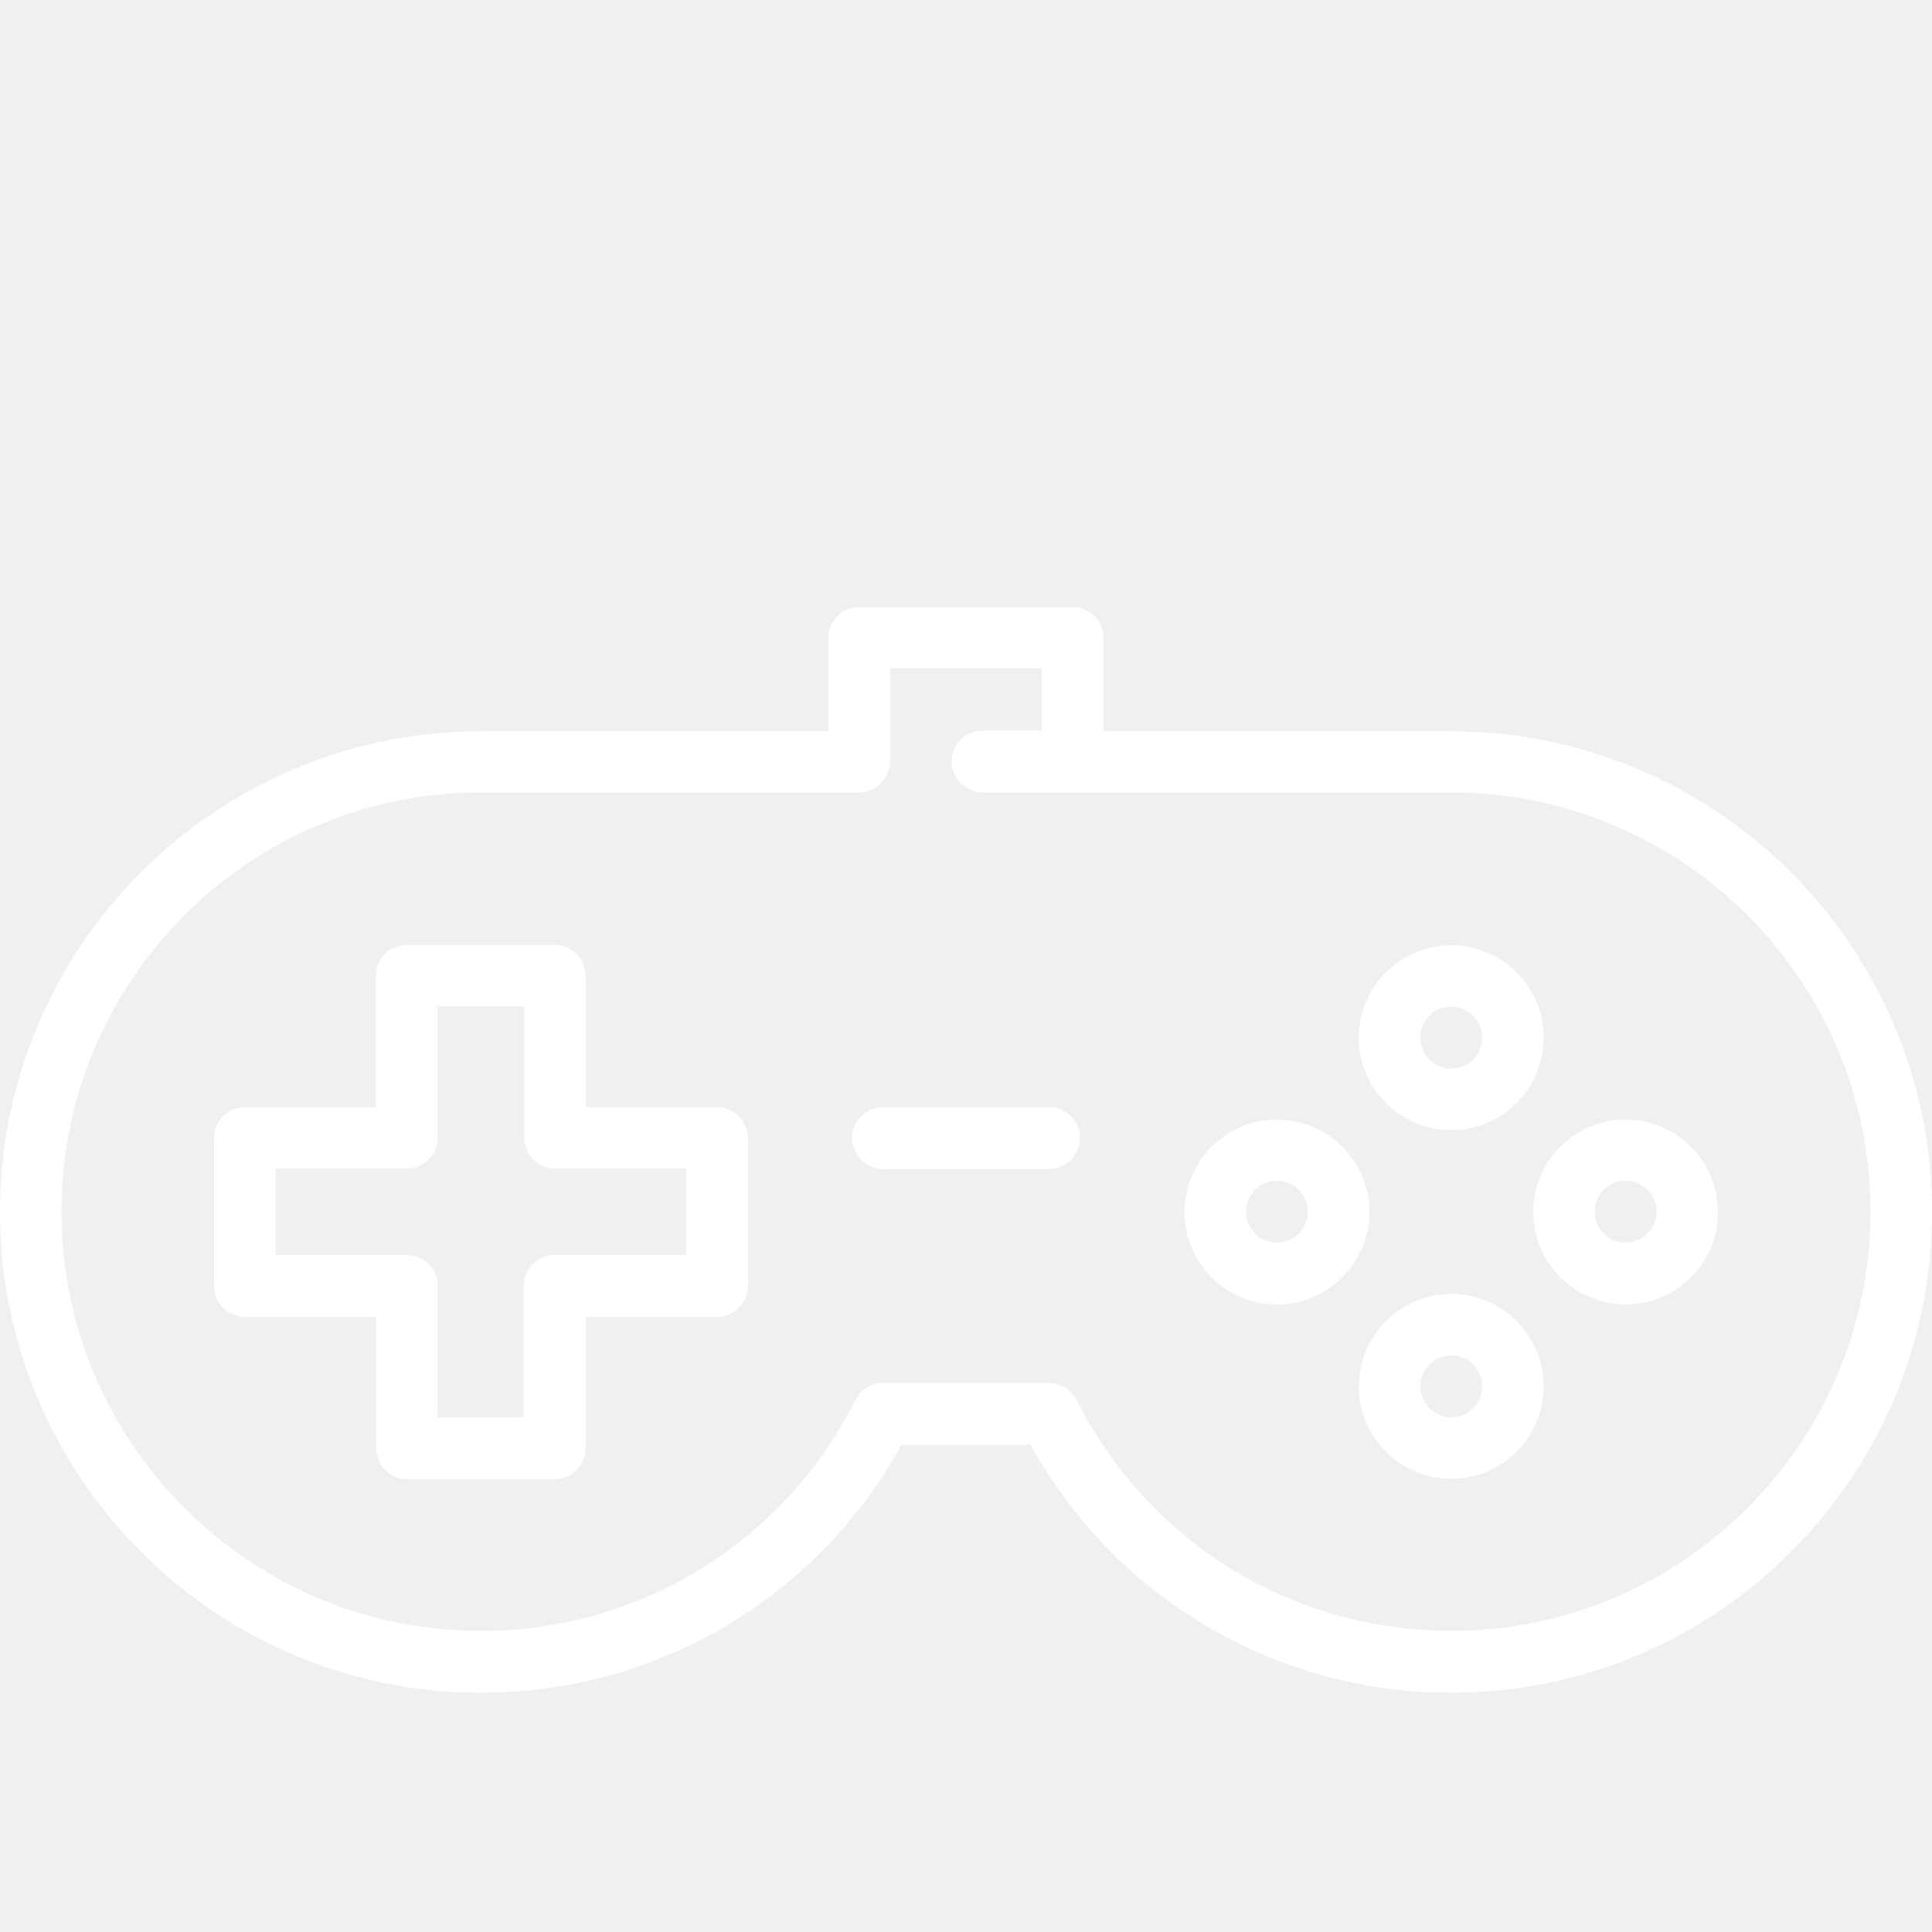
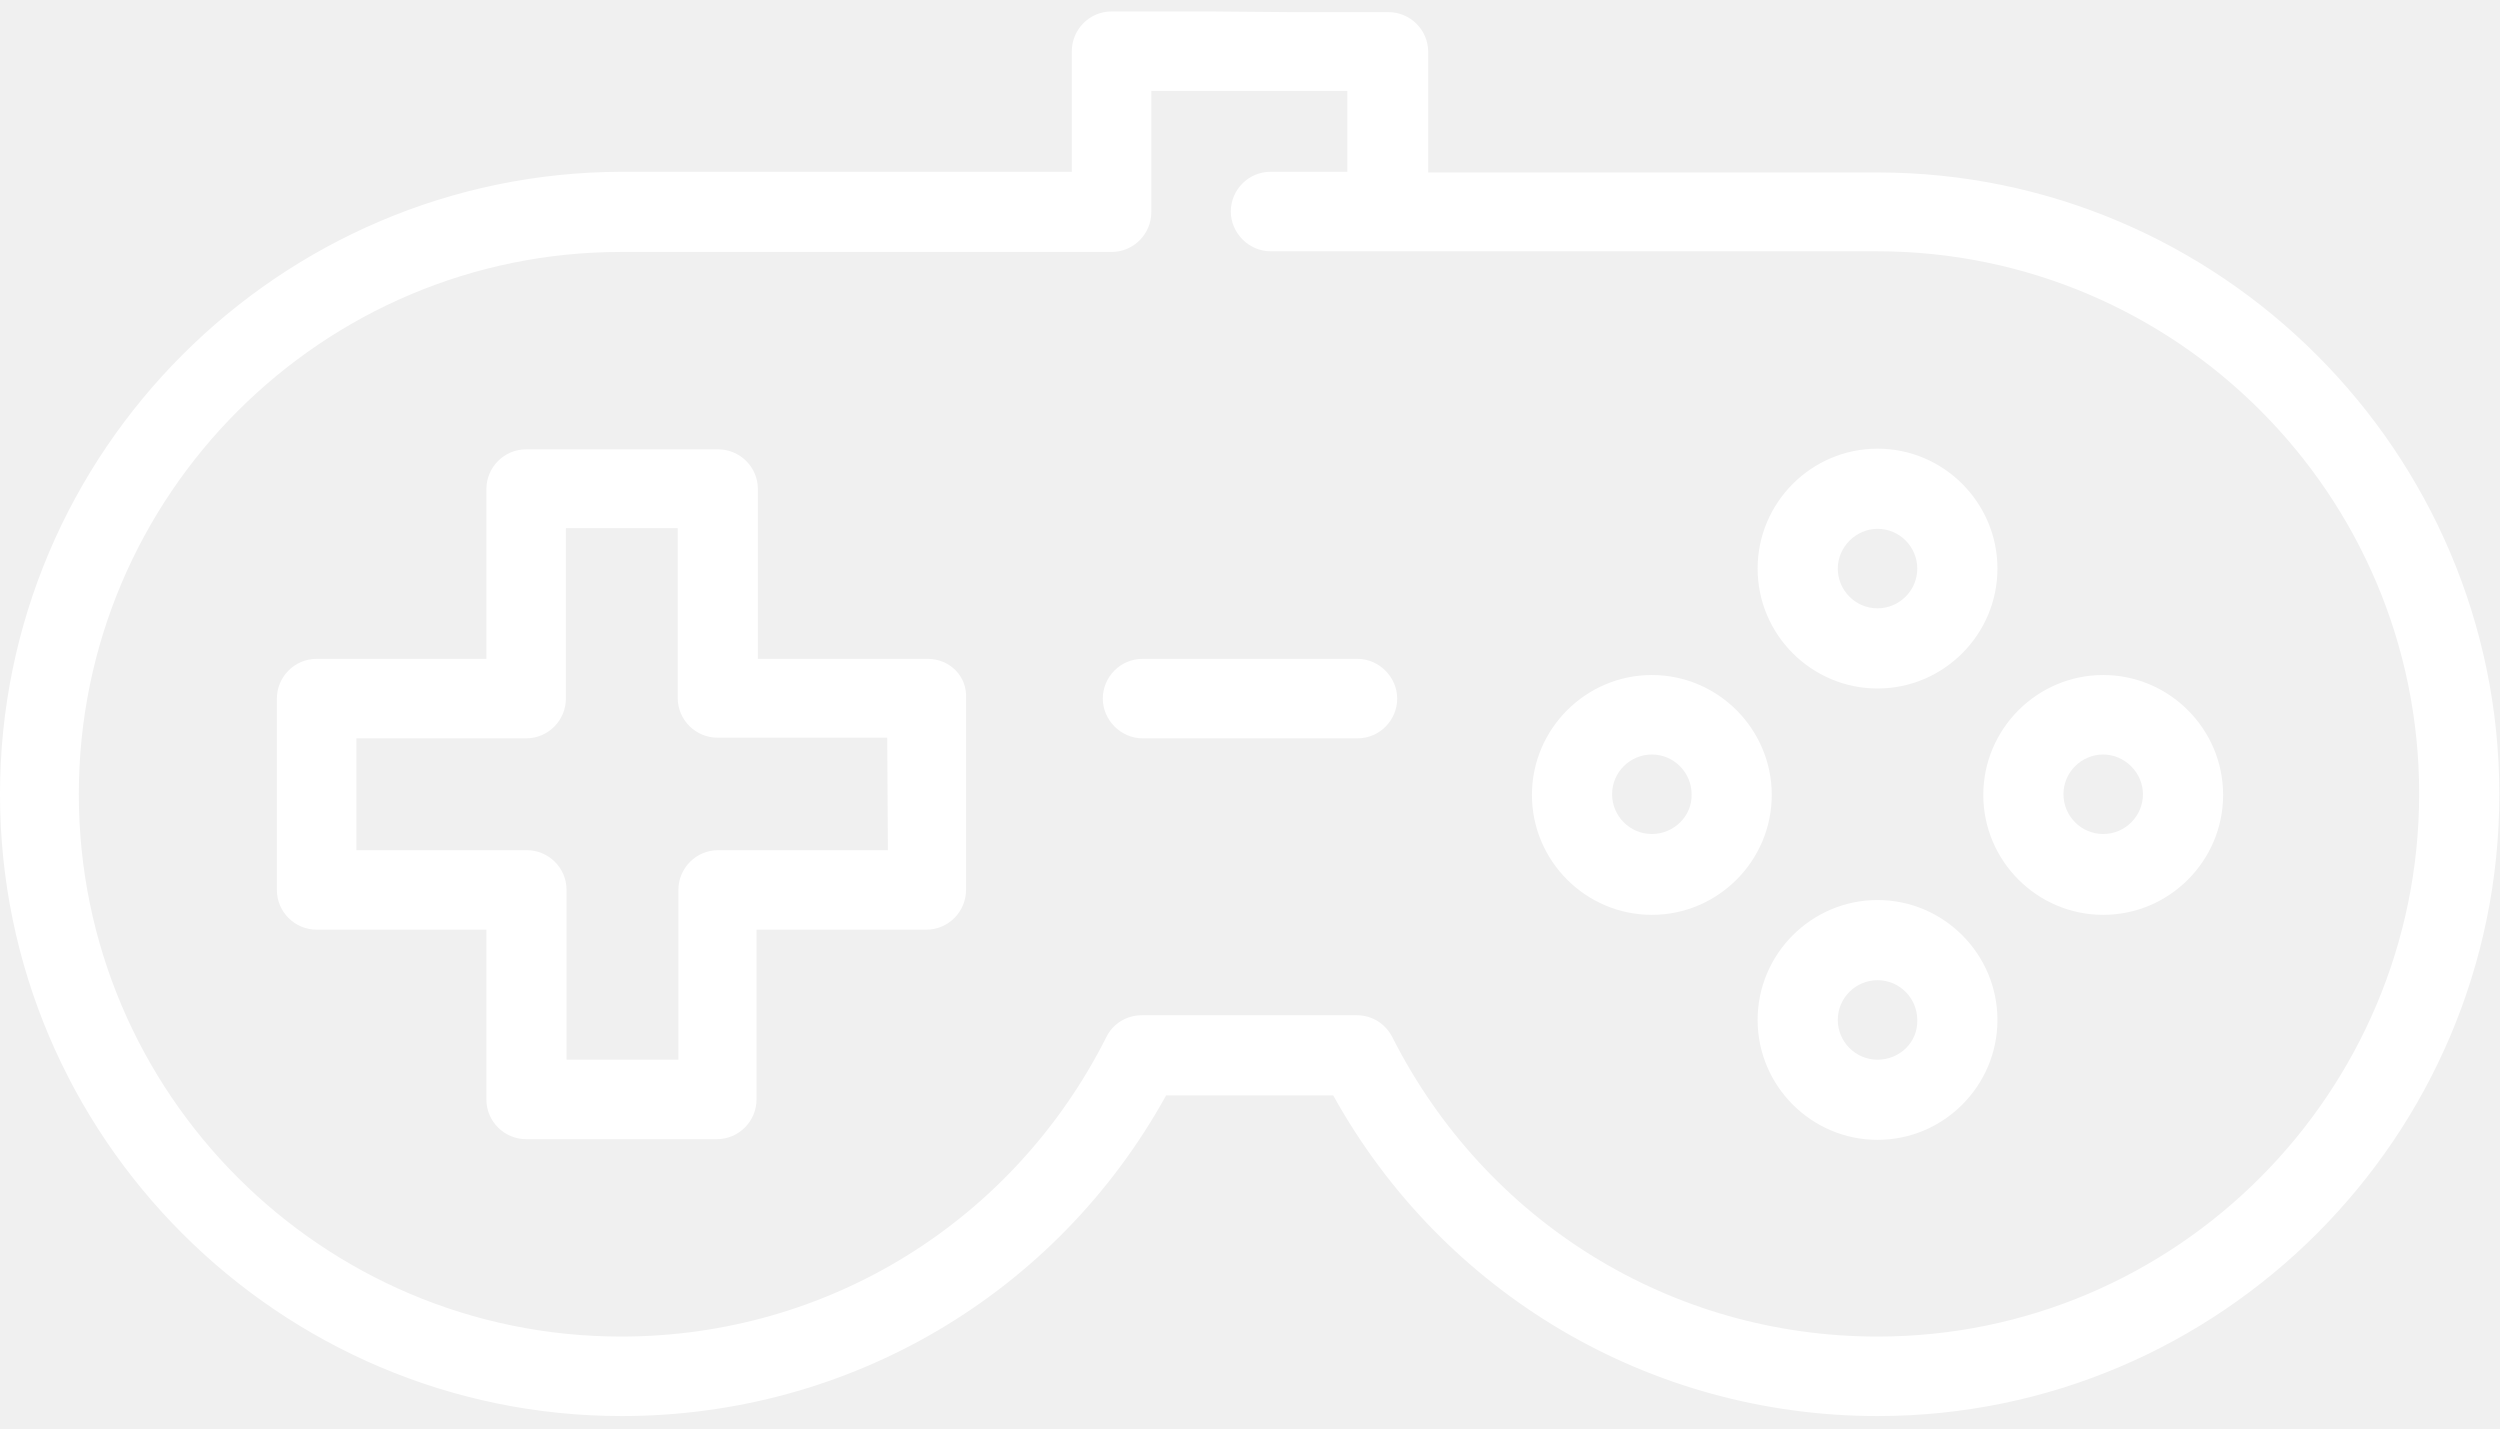
- <svg xmlns="http://www.w3.org/2000/svg" id="Layer_1" viewBox="0 0 512 512">
-   <style>.st0{fill:#fff}</style>
-   <path class="st0" d="M190 293.4h-34.8v-34.8c0-4.5-3.7-8.2-8.2-8.2h-39.2c-4.5 0-8.2 3.7-8.2 8.2v34.8H64.9c-4.5 0-8.2 3.7-8.2 8.2v39.2c0 4.5 3.7 8.2 8.2 8.2h34.8v34.8c0 4.5 3.7 8.2 8.2 8.2H147c4.5 0 8.2-3.7 8.2-8.2V349H190c4.5 0 8.2-3.7 8.2-8.2v-39.2c-.1-4.6-3.7-8.2-8.2-8.2zm-8.2 39.2H147c-4.5 0-8.2 3.7-8.2 8.2v34.8H116v-34.8c0-4.5-3.7-8.2-8.2-8.2H73v-22.9h34.8c4.5 0 8.2-3.7 8.2-8.2v-34.8h22.9v34.8c0 4.5 3.7 8.2 8.2 8.2h34.8v22.9zM278 293.4h-44c-4.5 0-8.2 3.7-8.2 8.2s3.7 8.2 8.2 8.2h44c4.5 0 8.2-3.7 8.2-8.2s-3.7-8.2-8.2-8.2z" />
-   <path class="st0" d="M247.8 160.9h-20.1c-4.5 0-8.2 3.7-8.2 8.2v24.7h-92.1C57.2 193.8 0 250.9 0 321.2s57.2 127.4 127.4 127.4c46.7 0 89-25 111.5-65.7h34.2c22.5 40.6 64.8 65.7 111.5 65.7 70.3 0 127.4-57.2 127.4-127.4s-57.2-127.4-127.4-127.4h-92.1v-24.7c0-4.5-3.7-8.2-8.2-8.2h-20.1m120.4 271.3c-42.2 0-80.2-23.4-99.3-61.2-1.4-2.8-4.2-4.5-7.3-4.5h-44c-3.1 0-5.9 1.7-7.3 4.5-19 37.7-57 61.2-99.3 61.2-61.2 0-111.1-49.8-111.1-111.1S66.1 210 127.4 210h100.3c4.5 0 8.2-3.7 8.2-8.2v-24.7h40.2v16.5h-15.7c-4.5 0-8.2 3.7-8.2 8.2 0 4.5 3.7 8.2 8.2 8.2h124.2c61.2 0 111.1 49.8 111.1 111.1s-49.9 111.1-111.1 111.1z" />
-   <path class="st0" d="M384.6 299.5c13.5 0 24.5-11 24.5-24.5s-11-24.5-24.5-24.5-24.5 11-24.5 24.5 11 24.5 24.5 24.5zm0-32.7c4.5 0 8.2 3.7 8.2 8.2s-3.7 8.2-8.2 8.2-8.2-3.7-8.2-8.2 3.7-8.2 8.2-8.2zM338.4 296.7c-13.5 0-24.5 11-24.5 24.5s11 24.5 24.5 24.5 24.5-11 24.5-24.5-11-24.5-24.5-24.5zm0 32.6c-4.5 0-8.2-3.7-8.2-8.2s3.7-8.2 8.2-8.2 8.2 3.7 8.2 8.2-3.7 8.2-8.2 8.2zM384.6 342.9c-13.5 0-24.5 11-24.5 24.5s11 24.5 24.5 24.5 24.5-11 24.5-24.5-11-24.5-24.5-24.5zm0 32.7c-4.5 0-8.2-3.7-8.2-8.2s3.7-8.2 8.2-8.2 8.2 3.7 8.2 8.2-3.7 8.2-8.2 8.2zM430.8 296.7c-13.5 0-24.5 11-24.5 24.5s11 24.5 24.5 24.5 24.5-11 24.5-24.5-11-24.5-24.5-24.5zm0 32.6c-4.5 0-8.2-3.7-8.2-8.2s3.7-8.2 8.2-8.2 8.2 3.7 8.2 8.2-3.7 8.2-8.2 8.2z" />
+ <svg xmlns="http://www.w3.org/2000/svg" version="1.1" id="Layer_1" x="0px" y="0px" viewBox="0 0 371.1 212" style="enable-background:new 0 0 371.1 212;" xml:space="preserve">
+   <style type="text/css">
+ 	.st0{fill:#FFFFFF;}
+ </style>
+   <g>
+     <path class="st0" d="M137.7,97.8h-25.2V72.6c0-3.3-2.7-5.9-5.9-5.9H78.1c-3.3,0-5.9,2.7-5.9,5.9v25.2H47c-3.3,0-5.9,2.7-5.9,5.9   v28.4c0,3.3,2.7,5.9,5.9,5.9h25.2v25.2c0,3.3,2.7,5.9,5.9,5.9h28.3c3.3,0,5.9-2.7,5.9-5.9v-25.2h25.2c3.3,0,5.9-2.7,5.9-5.9v-28.4   C143.6,100.4,141,97.8,137.7,97.8z M131.8,126.2h-25.2c-3.3,0-5.9,2.7-5.9,5.9v25.2H84.1v-25.2c0-3.3-2.7-5.9-5.9-5.9H52.9v-16.6   h25.2c3.3,0,5.9-2.7,5.9-5.9V78.4h16.6v25.2c0,3.3,2.7,5.9,5.9,5.9h25.2L131.8,126.2L131.8,126.2z" />
+     <path class="st0" d="M201.5,97.8h-31.9c-3.3,0-5.9,2.7-5.9,5.9s2.7,5.9,5.9,5.9h31.9c3.3,0,5.9-2.7,5.9-5.9S204.7,97.8,201.5,97.8   L201.5,97.8z" />
+     <path class="st0" d="M179.6,1.7H165c-3.3,0-5.9,2.7-5.9,5.9v17.9H92.3C41.5,25.6,0,67,0,117.9s41.5,92.3,92.3,92.3   c33.8,0,64.5-18.1,80.8-47.6h24.8c16.3,29.4,47,47.6,80.8,47.6c50.9,0,92.3-41.5,92.3-92.3s-41.5-92.3-92.3-92.3l0,0H212V7.7   c0-3.3-2.7-5.9-5.9-5.9h-14.6 M278.7,198.4c-30.6,0-58.1-17-72-44.4c-1-2-3-3.3-5.3-3.3h-31.9c-2.2,0-4.3,1.2-5.3,3.3   c-13.8,27.3-41.3,44.4-72,44.4c-44.4,0-80.5-36.1-80.5-80.5s36.1-80.5,80.5-80.5H165c3.3,0,5.9-2.7,5.9-5.9V13.5h29.1v12h-11.4   c-3.3,0-5.9,2.7-5.9,5.9s2.7,5.9,5.9,5.9h90c44.4,0,80.5,36.1,80.5,80.5S323.1,198.4,278.7,198.4z" />
+     <path class="st0" d="M278.7,102.2c9.8,0,17.8-8,17.8-17.8s-8-17.8-17.8-17.8c-9.8,0-17.8,8-17.8,17.8S268.9,102.2,278.7,102.2z    M278.7,78.5c3.3,0,5.9,2.7,5.9,5.9c0,3.3-2.7,5.9-5.9,5.9c-3.3,0-5.9-2.7-5.9-5.9C272.8,81.2,275.5,78.5,278.7,78.5z" />
+     <path class="st0" d="M245.2,100.2c-9.8,0-17.8,8-17.8,17.8s8,17.8,17.8,17.8s17.8-8,17.8-17.8S255,100.2,245.2,100.2z M245.2,123.8   c-3.3,0-5.9-2.7-5.9-5.9c0-3.3,2.7-5.9,5.9-5.9c3.3,0,5.9,2.7,5.9,5.9C251.2,121.1,248.5,123.8,245.2,123.8z" />
+     <path class="st0" d="M278.7,133.6c-9.8,0-17.8,8-17.8,17.8s8,17.8,17.8,17.8c9.8,0,17.8-8,17.8-17.8S288.5,133.6,278.7,133.6z    M278.7,157.3c-3.3,0-5.9-2.7-5.9-5.9c0-3.3,2.7-5.9,5.9-5.9c3.3,0,5.9,2.7,5.9,5.9C284.7,154.7,282,157.3,278.7,157.3z" />
+     <path class="st0" d="M312.2,100.2c-9.8,0-17.8,8-17.8,17.8s8,17.8,17.8,17.8s17.8-8,17.8-17.8S322,100.2,312.2,100.2z M312.2,123.8   c-3.3,0-5.9-2.7-5.9-5.9c0-3.3,2.7-5.9,5.9-5.9s5.9,2.7,5.9,5.9C318.1,121.1,315.5,123.8,312.2,123.8z" />
+   </g>
</svg>
